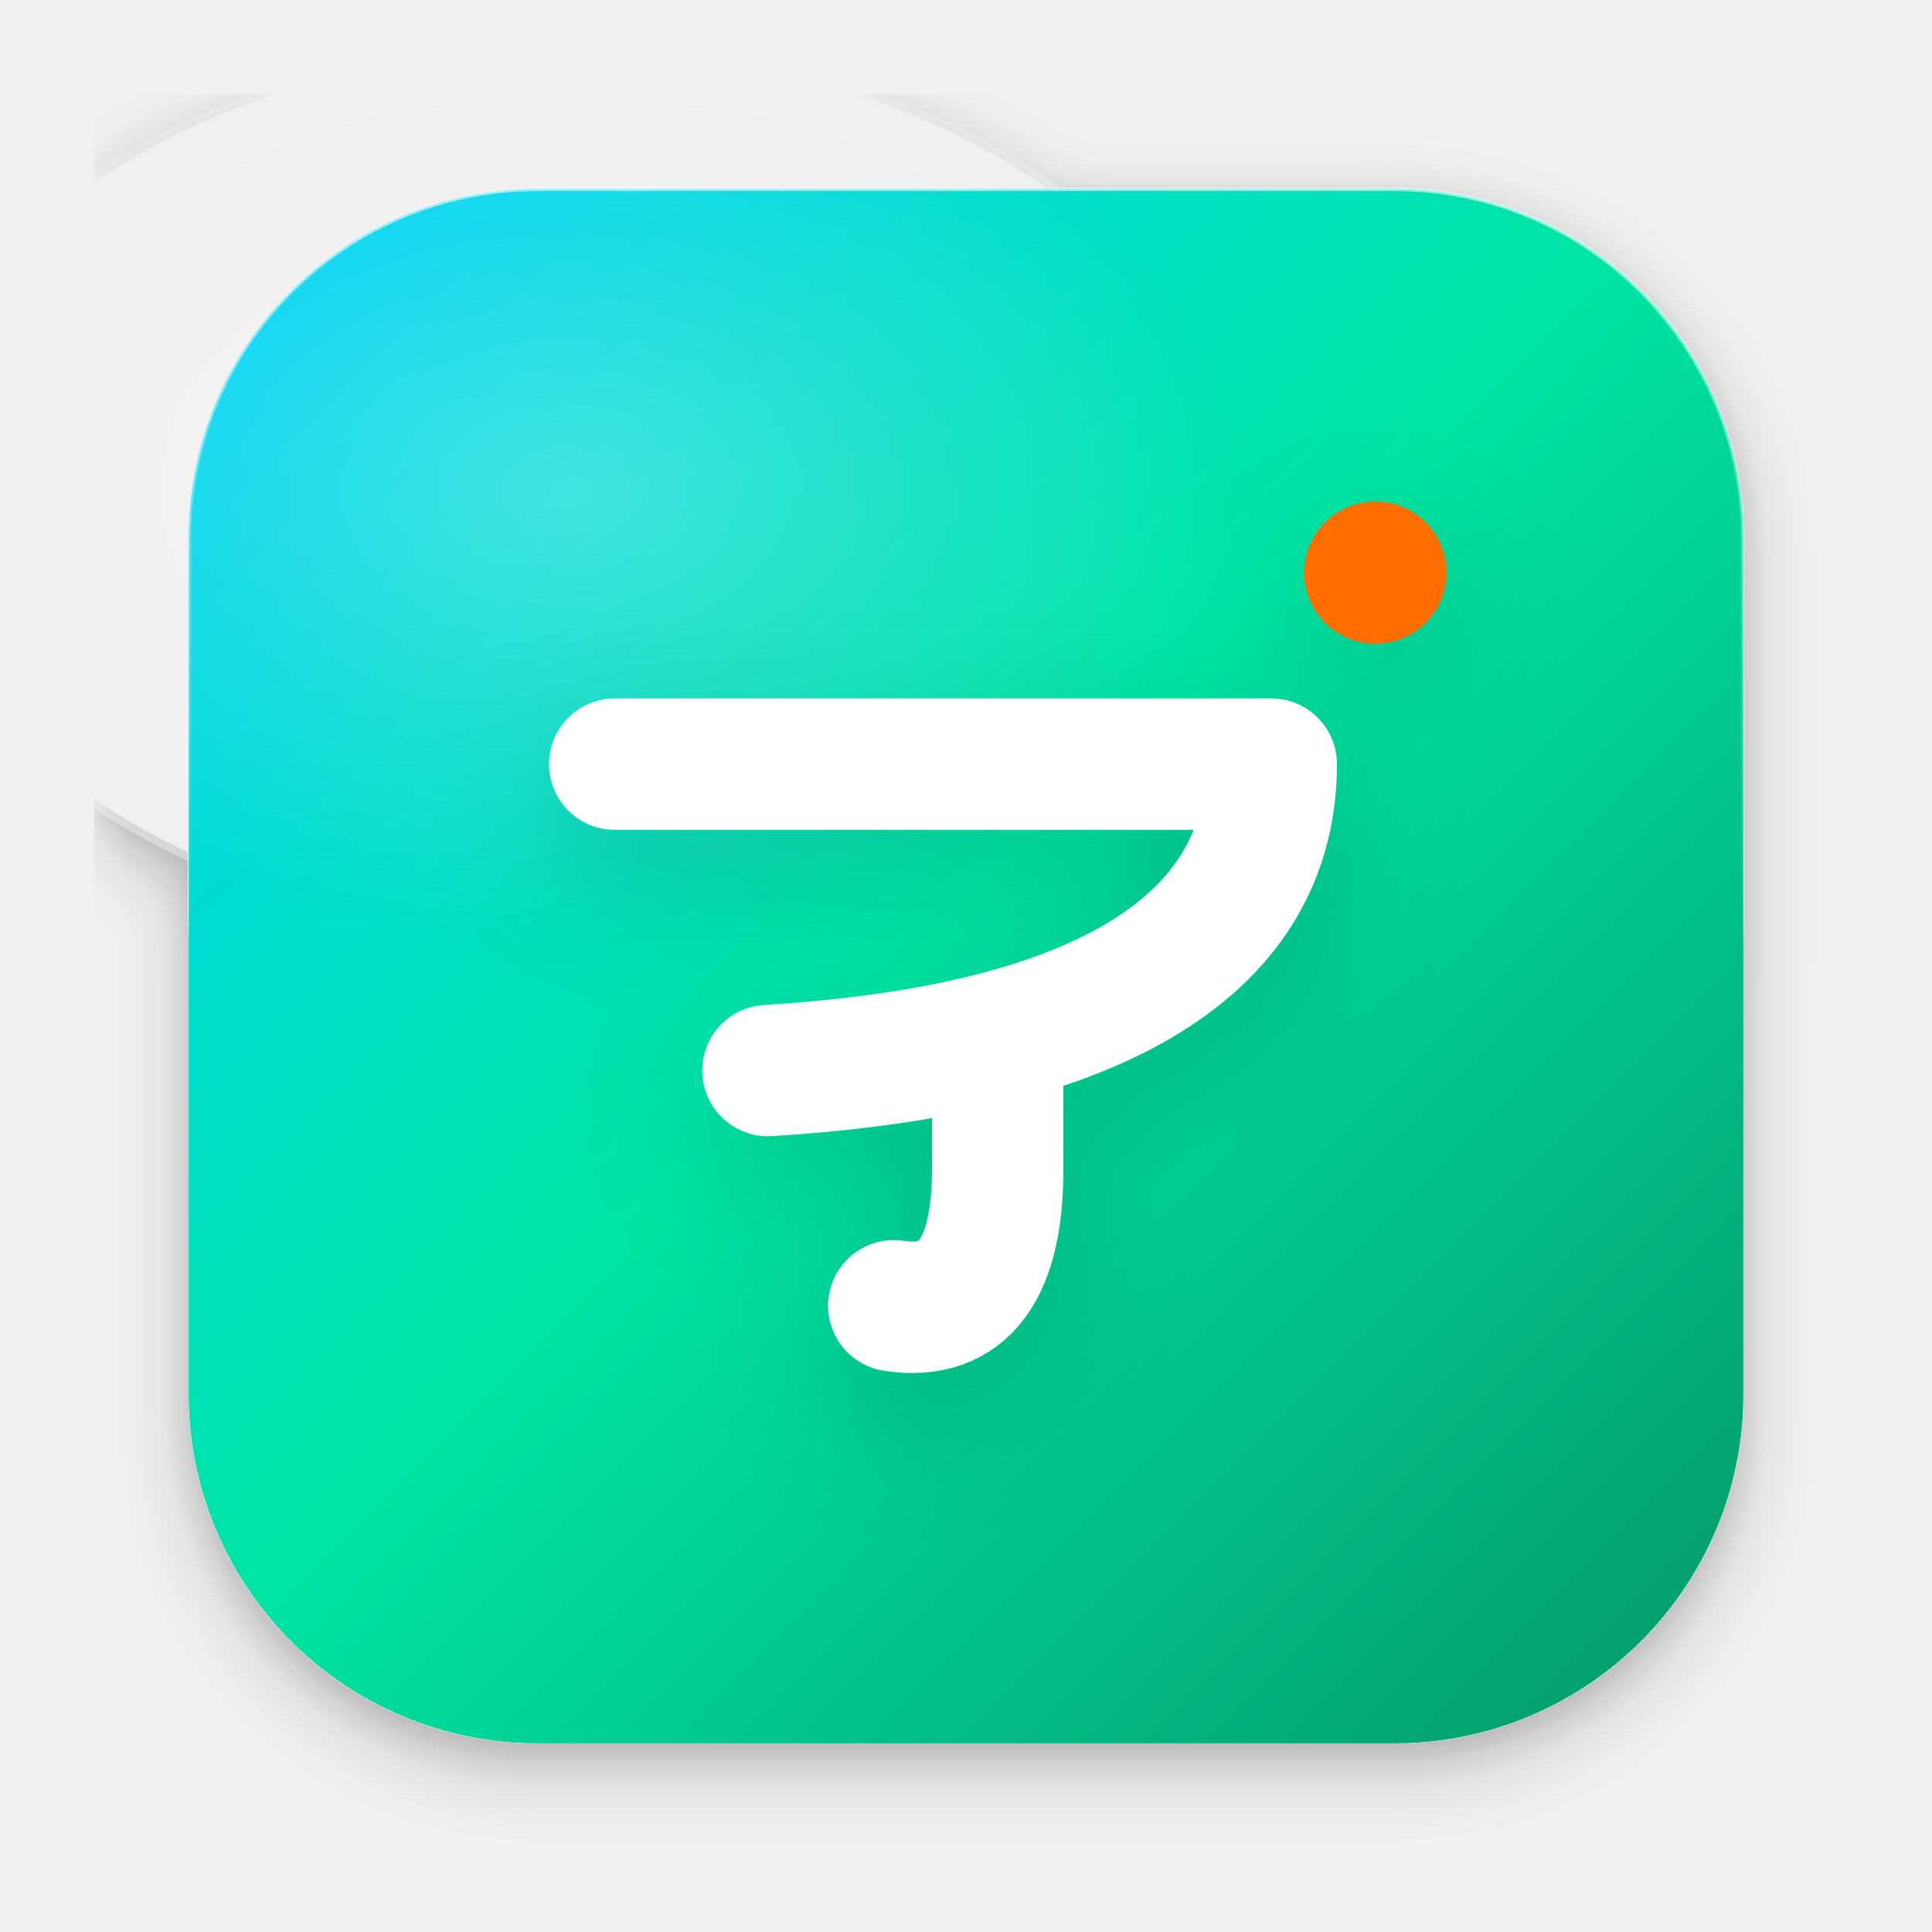
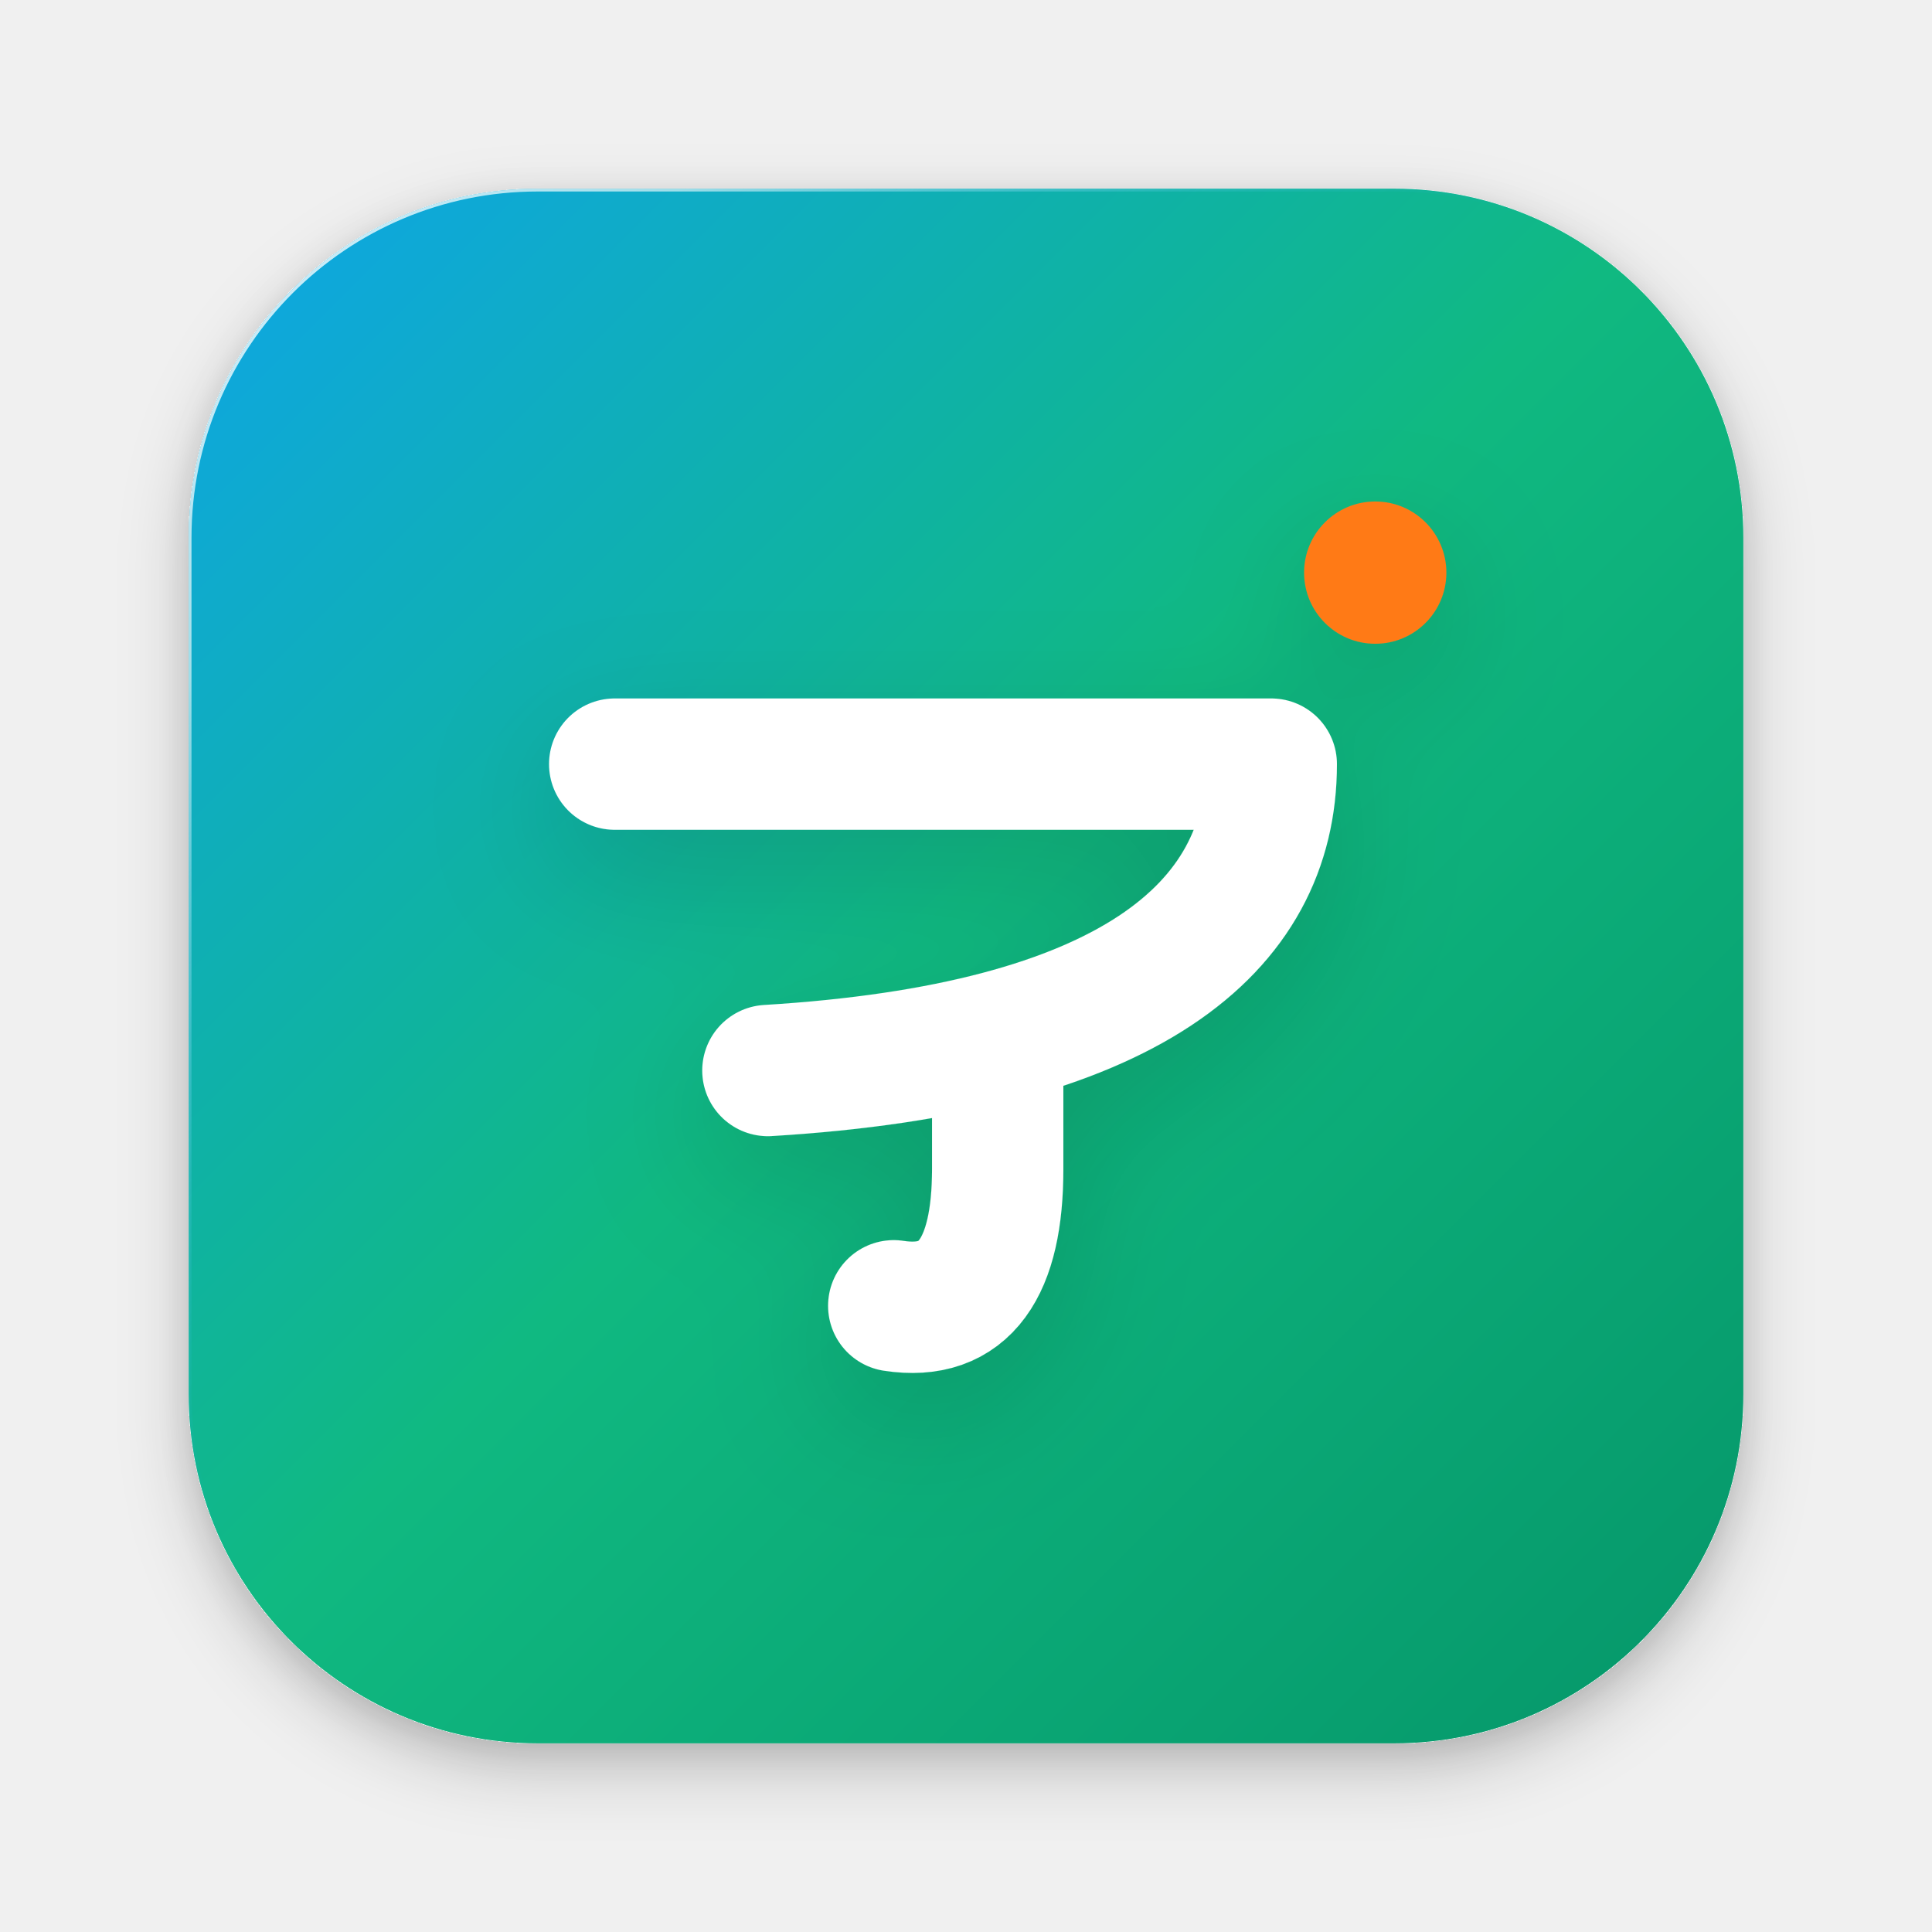
<svg xmlns="http://www.w3.org/2000/svg" width="1024" height="1024" viewBox="0 0 1024 1024" fill="none">
  <defs>
    <filter id="mac-shadow" x="50" y="50" width="924" height="940" filterUnits="userSpaceOnUse" color-interpolation-filters="sRGB">
      <feFlood flood-opacity="0" result="BackgroundImageFix" />
      <feColorMatrix in="SourceAlpha" type="matrix" values="0 0 0 0 0 0 0 0 0 0 0 0 0 0 0 0 0 0 127 0" result="hardAlpha" />
      <feOffset dy="14" />
      <feGaussianBlur stdDeviation="18" />
      <feComposite in2="hardAlpha" operator="out" />
      <feColorMatrix type="matrix" values="0 0 0 0 0 0 0 0 0 0 0 0 0 0 0 0 0 0 0.20 0" />
      <feBlend mode="normal" in2="BackgroundImageFix" result="effect1_dropShadow" />
      <feColorMatrix in="SourceAlpha" type="matrix" values="0 0 0 0 0 0 0 0 0 0 0 0 0 0 0 0 0 0 127 0" result="hardAlpha" />
      <feOffset dy="4" />
      <feGaussianBlur stdDeviation="8" />
      <feComposite in2="hardAlpha" operator="out" />
      <feColorMatrix type="matrix" values="0 0 0 0 0 0 0 0 0 0 0 0 0 0 0 0 0 0 0.10 0" />
      <feBlend mode="normal" in2="effect1_dropShadow" result="effect2_dropShadow" />
      <feBlend mode="normal" in="SourceGraphic" in2="effect2_dropShadow" result="shape" />
    </filter>
    <filter id="mark-depth" x="-10%" y="-10%" width="120%" height="130%" filterUnits="userSpaceOnUse">
      <feDropShadow dx="0" dy="4" stdDeviation="6" flood-color="#000000" flood-opacity="0.14" />
    </filter>
-     <linearGradient id="opt3a-bg" x1="100" y1="100" x2="924" y2="924" gradientUnits="userSpaceOnUse">
-       <stop offset="0%" stop-color="#00D2FF" />
-       <stop offset="48%" stop-color="#00E5A3" />
+     <linearGradient id="opt3b-bg" x1="100" y1="100" x2="924" y2="924" gradientUnits="userSpaceOnUse">
+       <stop offset="0%" stop-color="#0EA5E9" />
+       <stop offset="48%" stop-color="#10B981" />
      <stop offset="100%" stop-color="#059669" />
    </linearGradient>
-     <linearGradient id="rim-light" x1="100" y1="100" x2="100" y2="500" gradientUnits="userSpaceOnUse">
-       <stop offset="0%" stop-color="#FFFFFF" stop-opacity="0.6" />
-       <stop offset="100%" stop-color="#FFFFFF" stop-opacity="0" />
+     <linearGradient id="m1-stroke" x1="100" y1="100" x2="620" y2="620" gradientUnits="userSpaceOnUse">
+       <stop offset="0%" stop-color="#FFFFFF" stop-opacity="0.9" />
+       <stop offset="25%" stop-color="#FFFFFF" stop-opacity="0.6" />
+       <stop offset="50%" stop-color="#7DD3FC" stop-opacity="0.2" />
+       <stop offset="70%" stop-color="#0EA5E9" stop-opacity="0" />
    </linearGradient>
-     <radialGradient id="opt3a-sun" cx="0" cy="0" r="1" gradientUnits="userSpaceOnUse" gradientTransform="translate(300 260) scale(360 240)">
-       <stop offset="0%" stop-color="#FFFFFF" stop-opacity="0.25" />
-       <stop offset="100%" stop-color="#FFFFFF" stop-opacity="0" />
-     </radialGradient>
  </defs>
  <g filter="url(#mac-shadow)">
-     <rect x="100" y="100" width="824" height="824" rx="185" fill="url(#opt3a-bg)" />
-     <ellipse cx="300" cy="260" rx="360" ry="240" fill="url(#opt3a-sun)" />
-     <rect x="100.5" y="100.5" width="823" height="823" rx="184.5" stroke="url(#rim-light)" stroke-width="1.5" fill="none" />
+     <rect x="100" y="100" width="824" height="824" rx="185" fill="url(#opt3b-bg)" />
+     <rect x="100.75" y="100.75" width="822.5" height="822.5" rx="184.25" stroke="url(#m1-stroke)" stroke-width="1.5" fill="none" />
  </g>
  <g transform="translate(233 260) scale(5.8)" filter="url(#mark-depth)">
    <path d="M16 25 L76 25 C76 40 63 51 30 53" stroke="#FFFFFF" stroke-width="12" stroke-linecap="round" stroke-linejoin="round" fill="none" />
    <path d="M51 50 L51 62 C51 71 48 75.5 41.5 74.5" stroke="#FFFFFF" stroke-width="12" stroke-linecap="round" stroke-linejoin="round" fill="none" />
-     <circle cx="85.5" cy="7.5" r="6.5" fill="#FF6D00" />
+     <circle cx="85.5" cy="7.5" r="6.5" fill="#FF7A18" />
  </g>
</svg>
